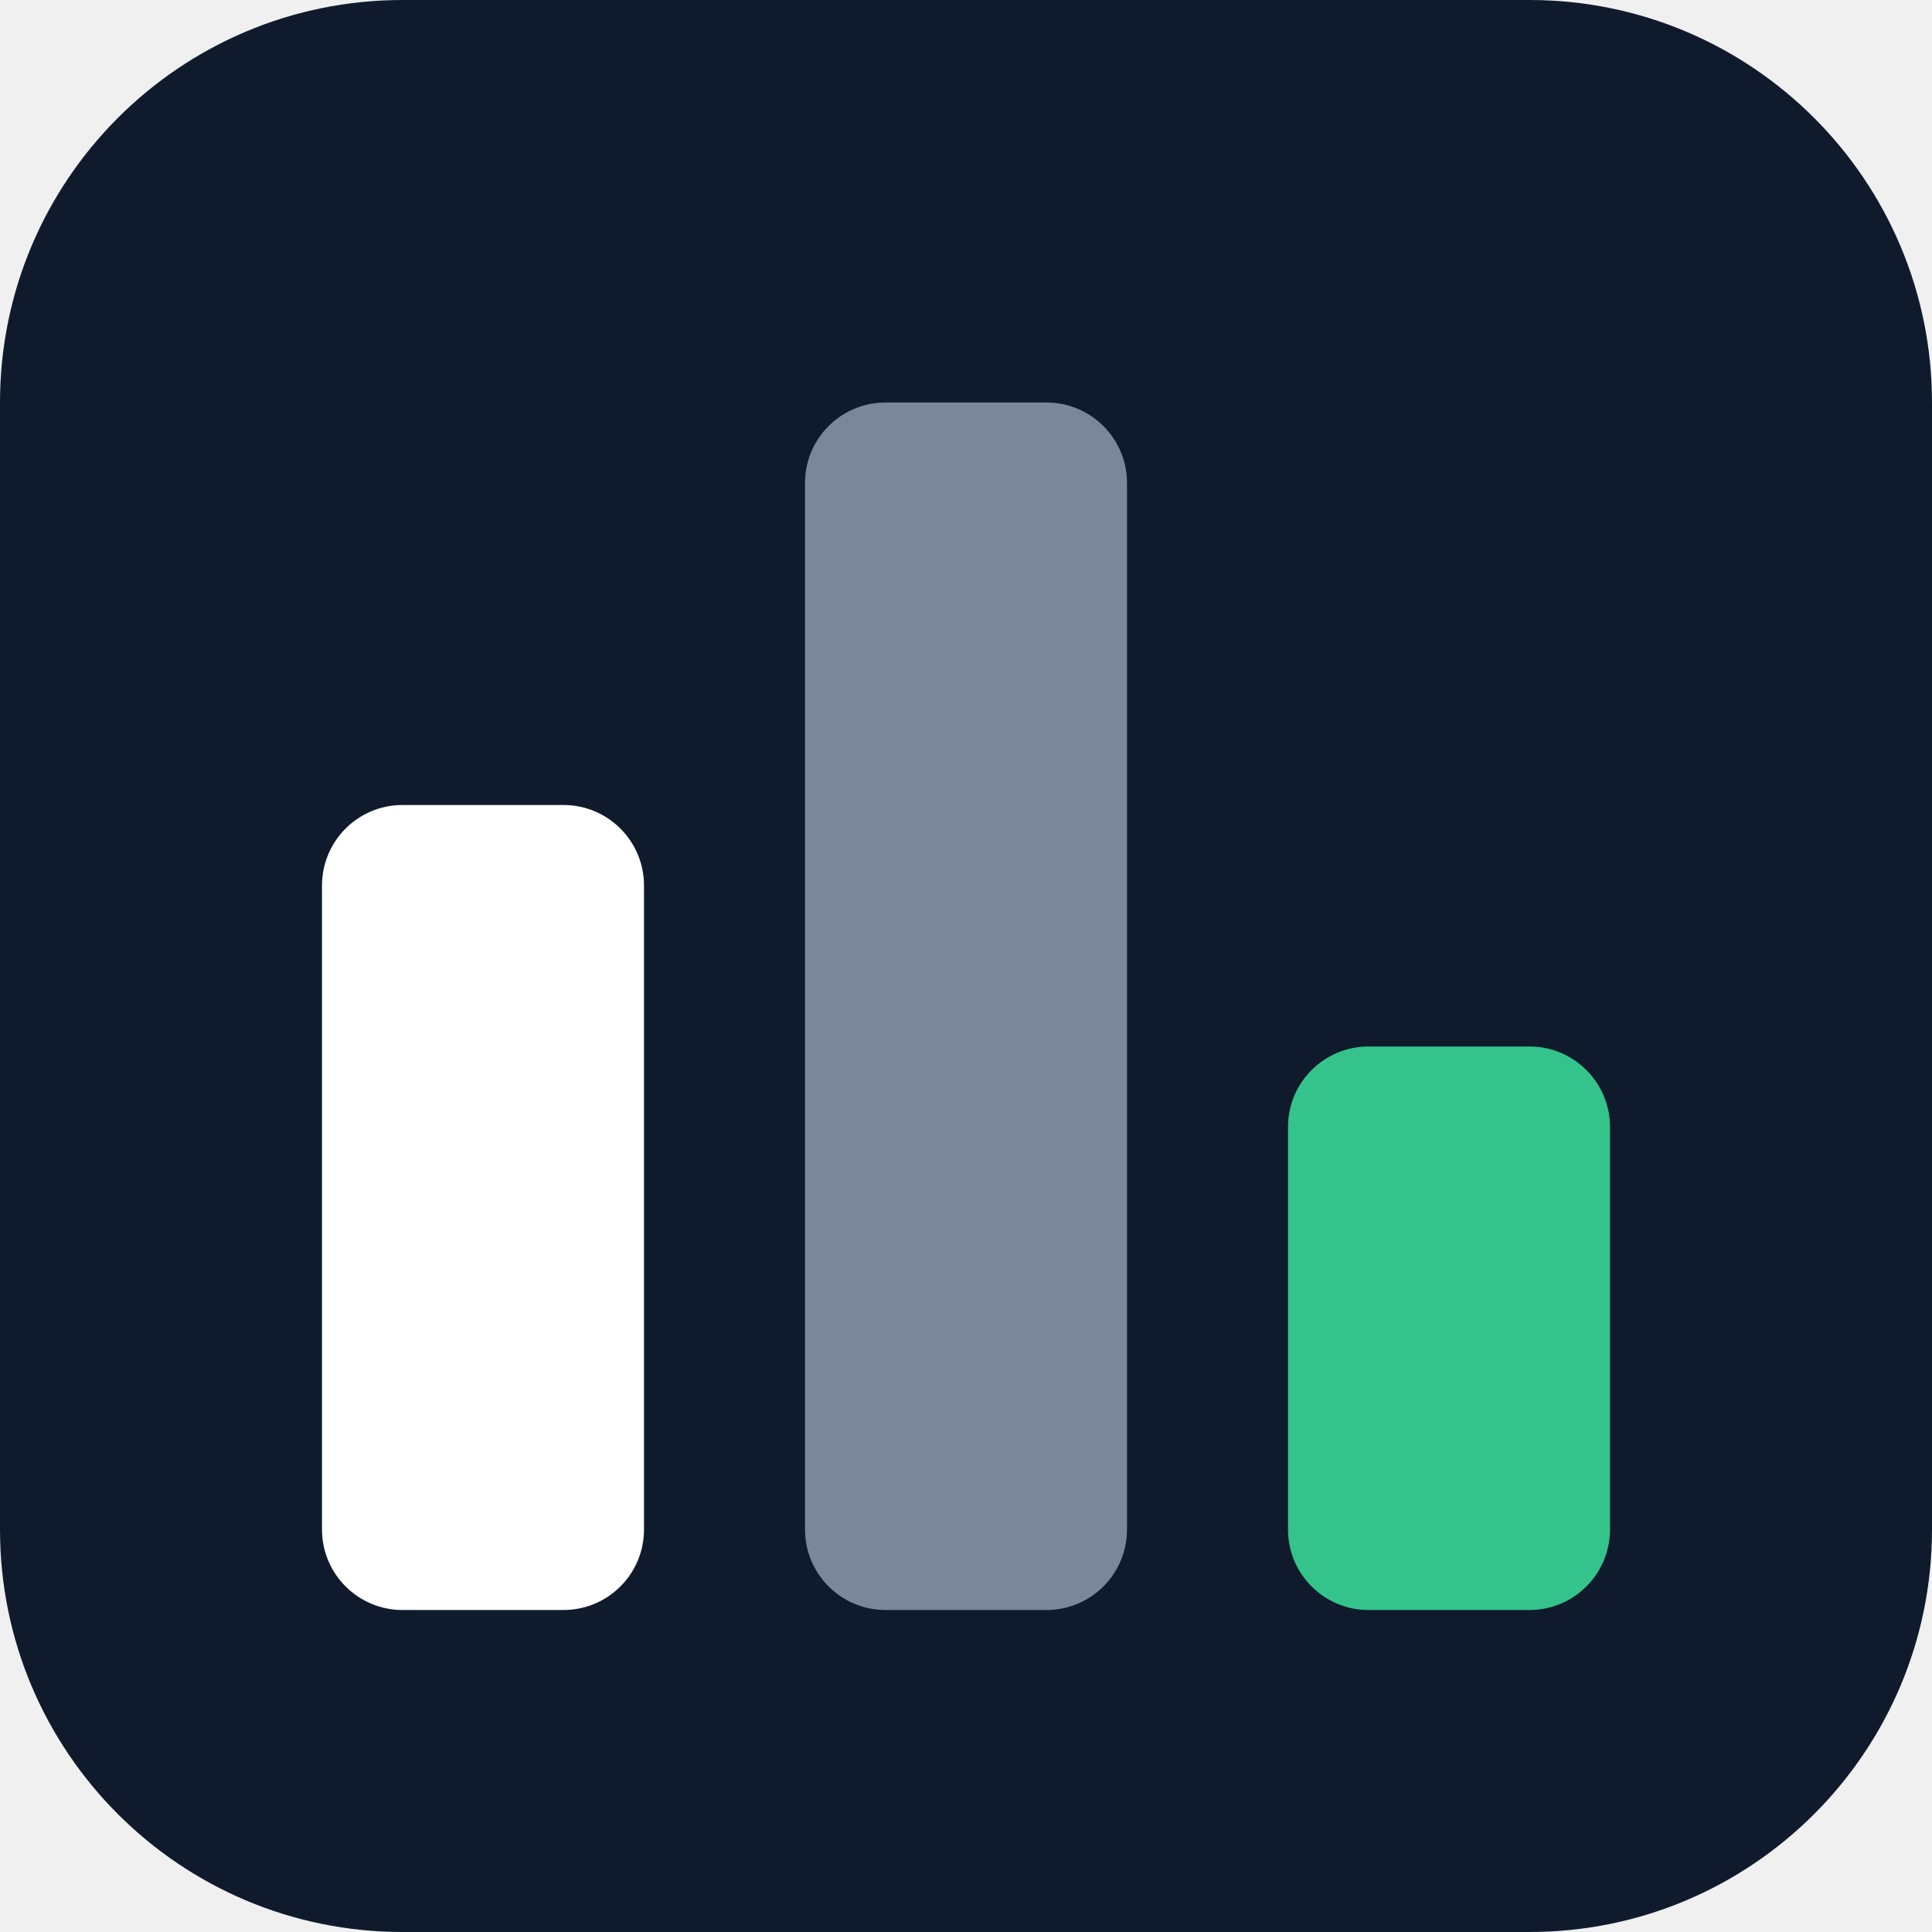
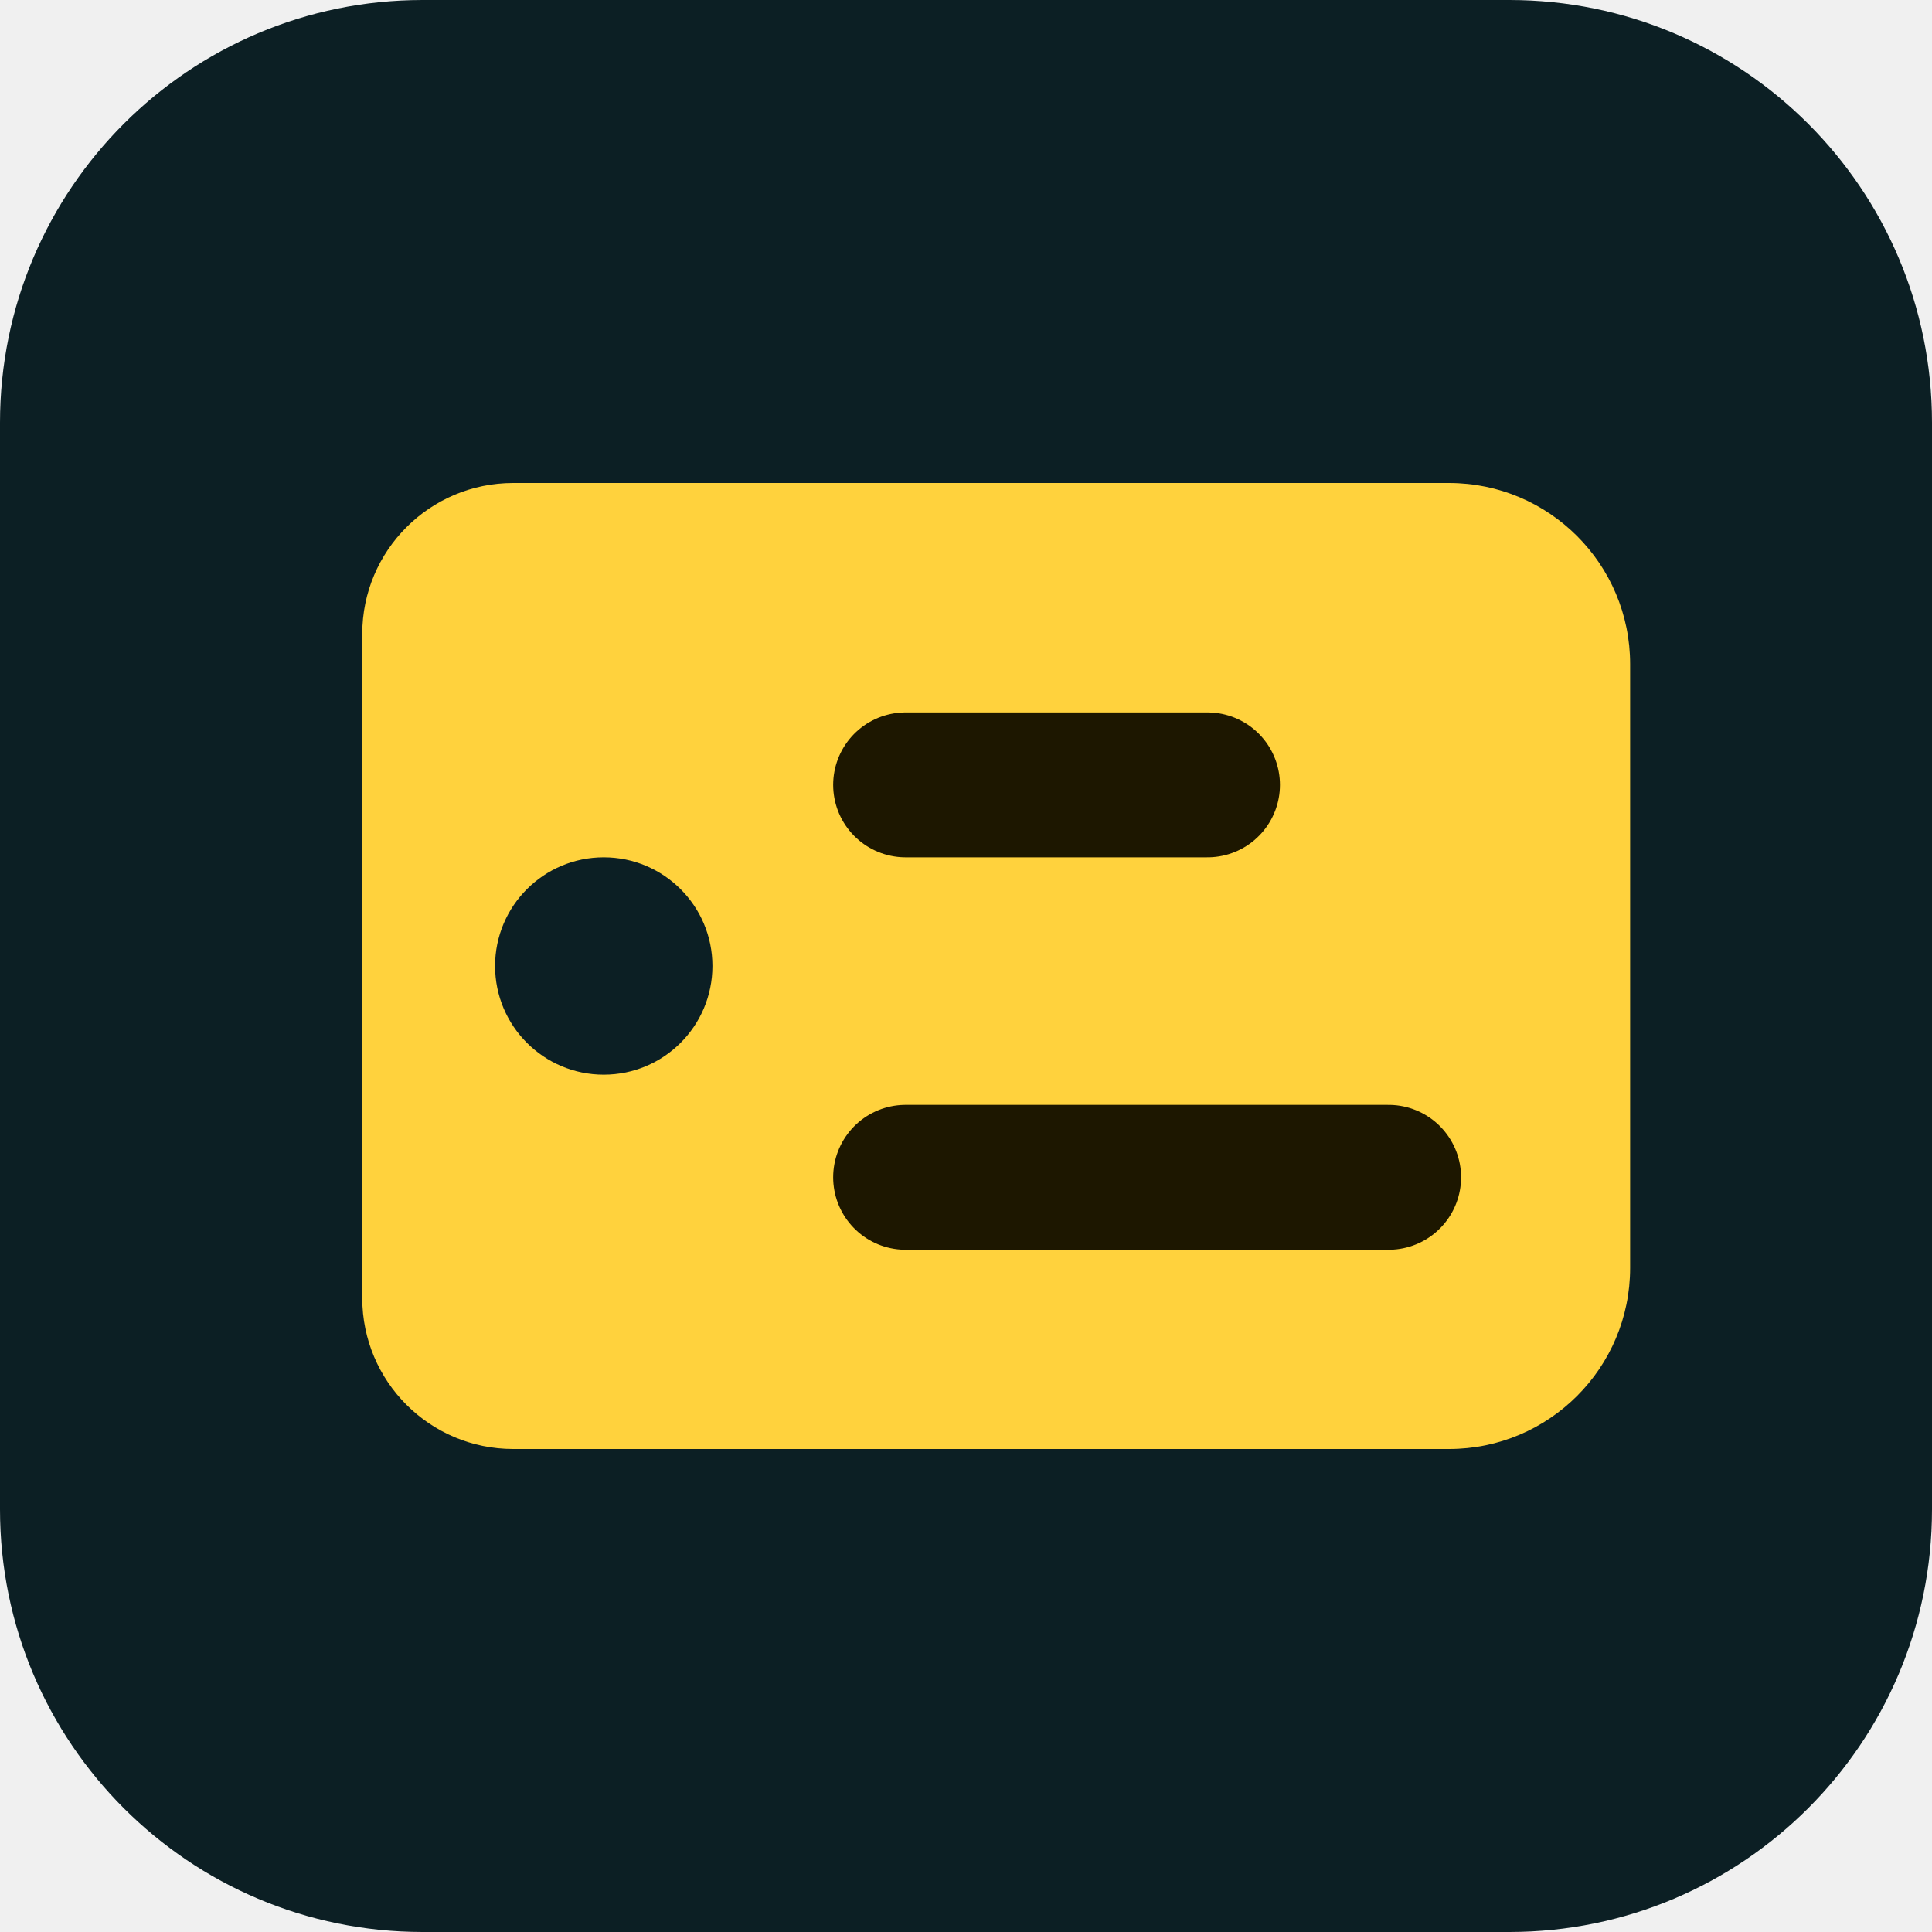
- <svg xmlns="http://www.w3.org/2000/svg" viewBox="0 0 24 24">
-   <rect width="24" height="24" rx="5" fill="#0f1b2d" />
-   <rect x="4" y="10" width="4" height="10" rx="1" fill="#ffffff" />
-   <rect x="10" y="5" width="4" height="15" rx="1" fill="#7b8699" />
-   <rect x="16" y="13" width="4" height="7" rx="1" fill="#34c48b" />
+ <svg xmlns="http://www.w3.org/2000/svg" viewBox="0 0 32 32">
+   <rect width="32" height="32" rx="7" fill="#0c1f24" />
+   <path d="M6 10.5a2.5 2.5 0 0 1 2.5-2.5H24a3 3 0 0 1 3 3v10a3 3 0 0 1-3 3H8.5A2.5 2.5 0 0 1 6 21.5z" fill="#ffd23d" />
+   <circle cx="10" cy="16" r="1.8" fill="#0c1f24" />
+   <path d="M15 19.5h8M15 13h5" stroke="#1d1700" stroke-width="2.4" stroke-linecap="round" />
</svg>
